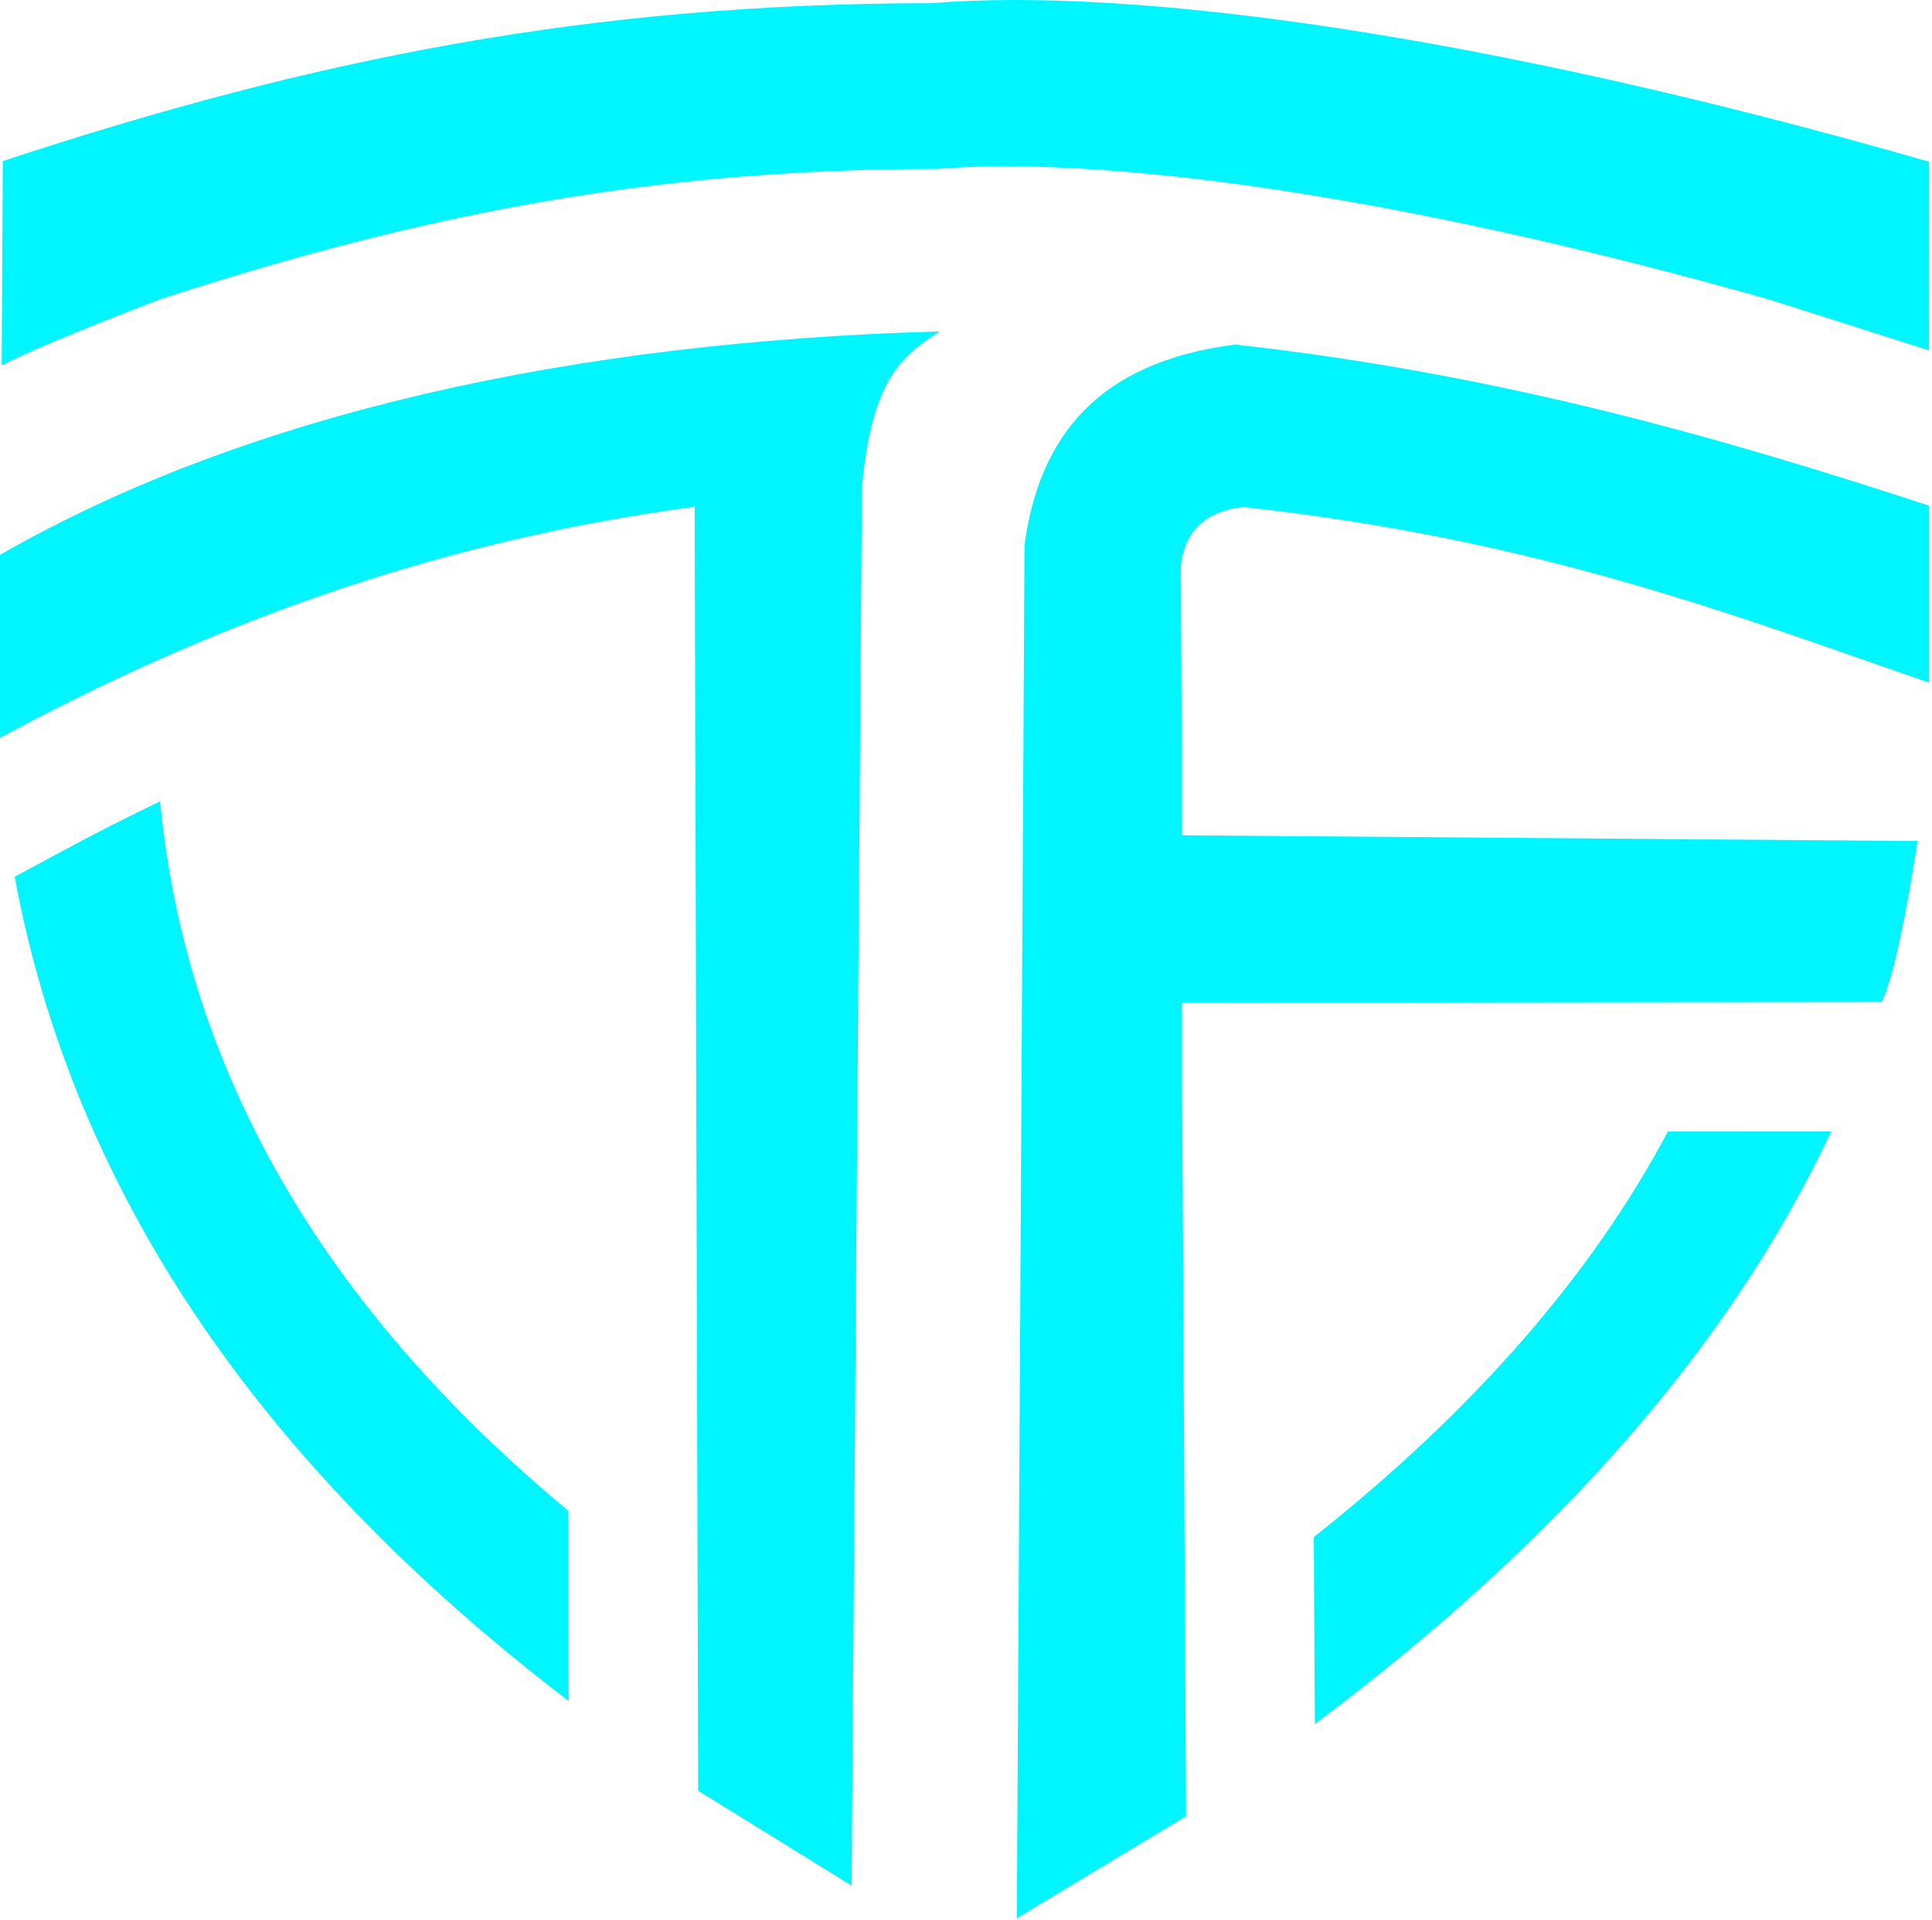
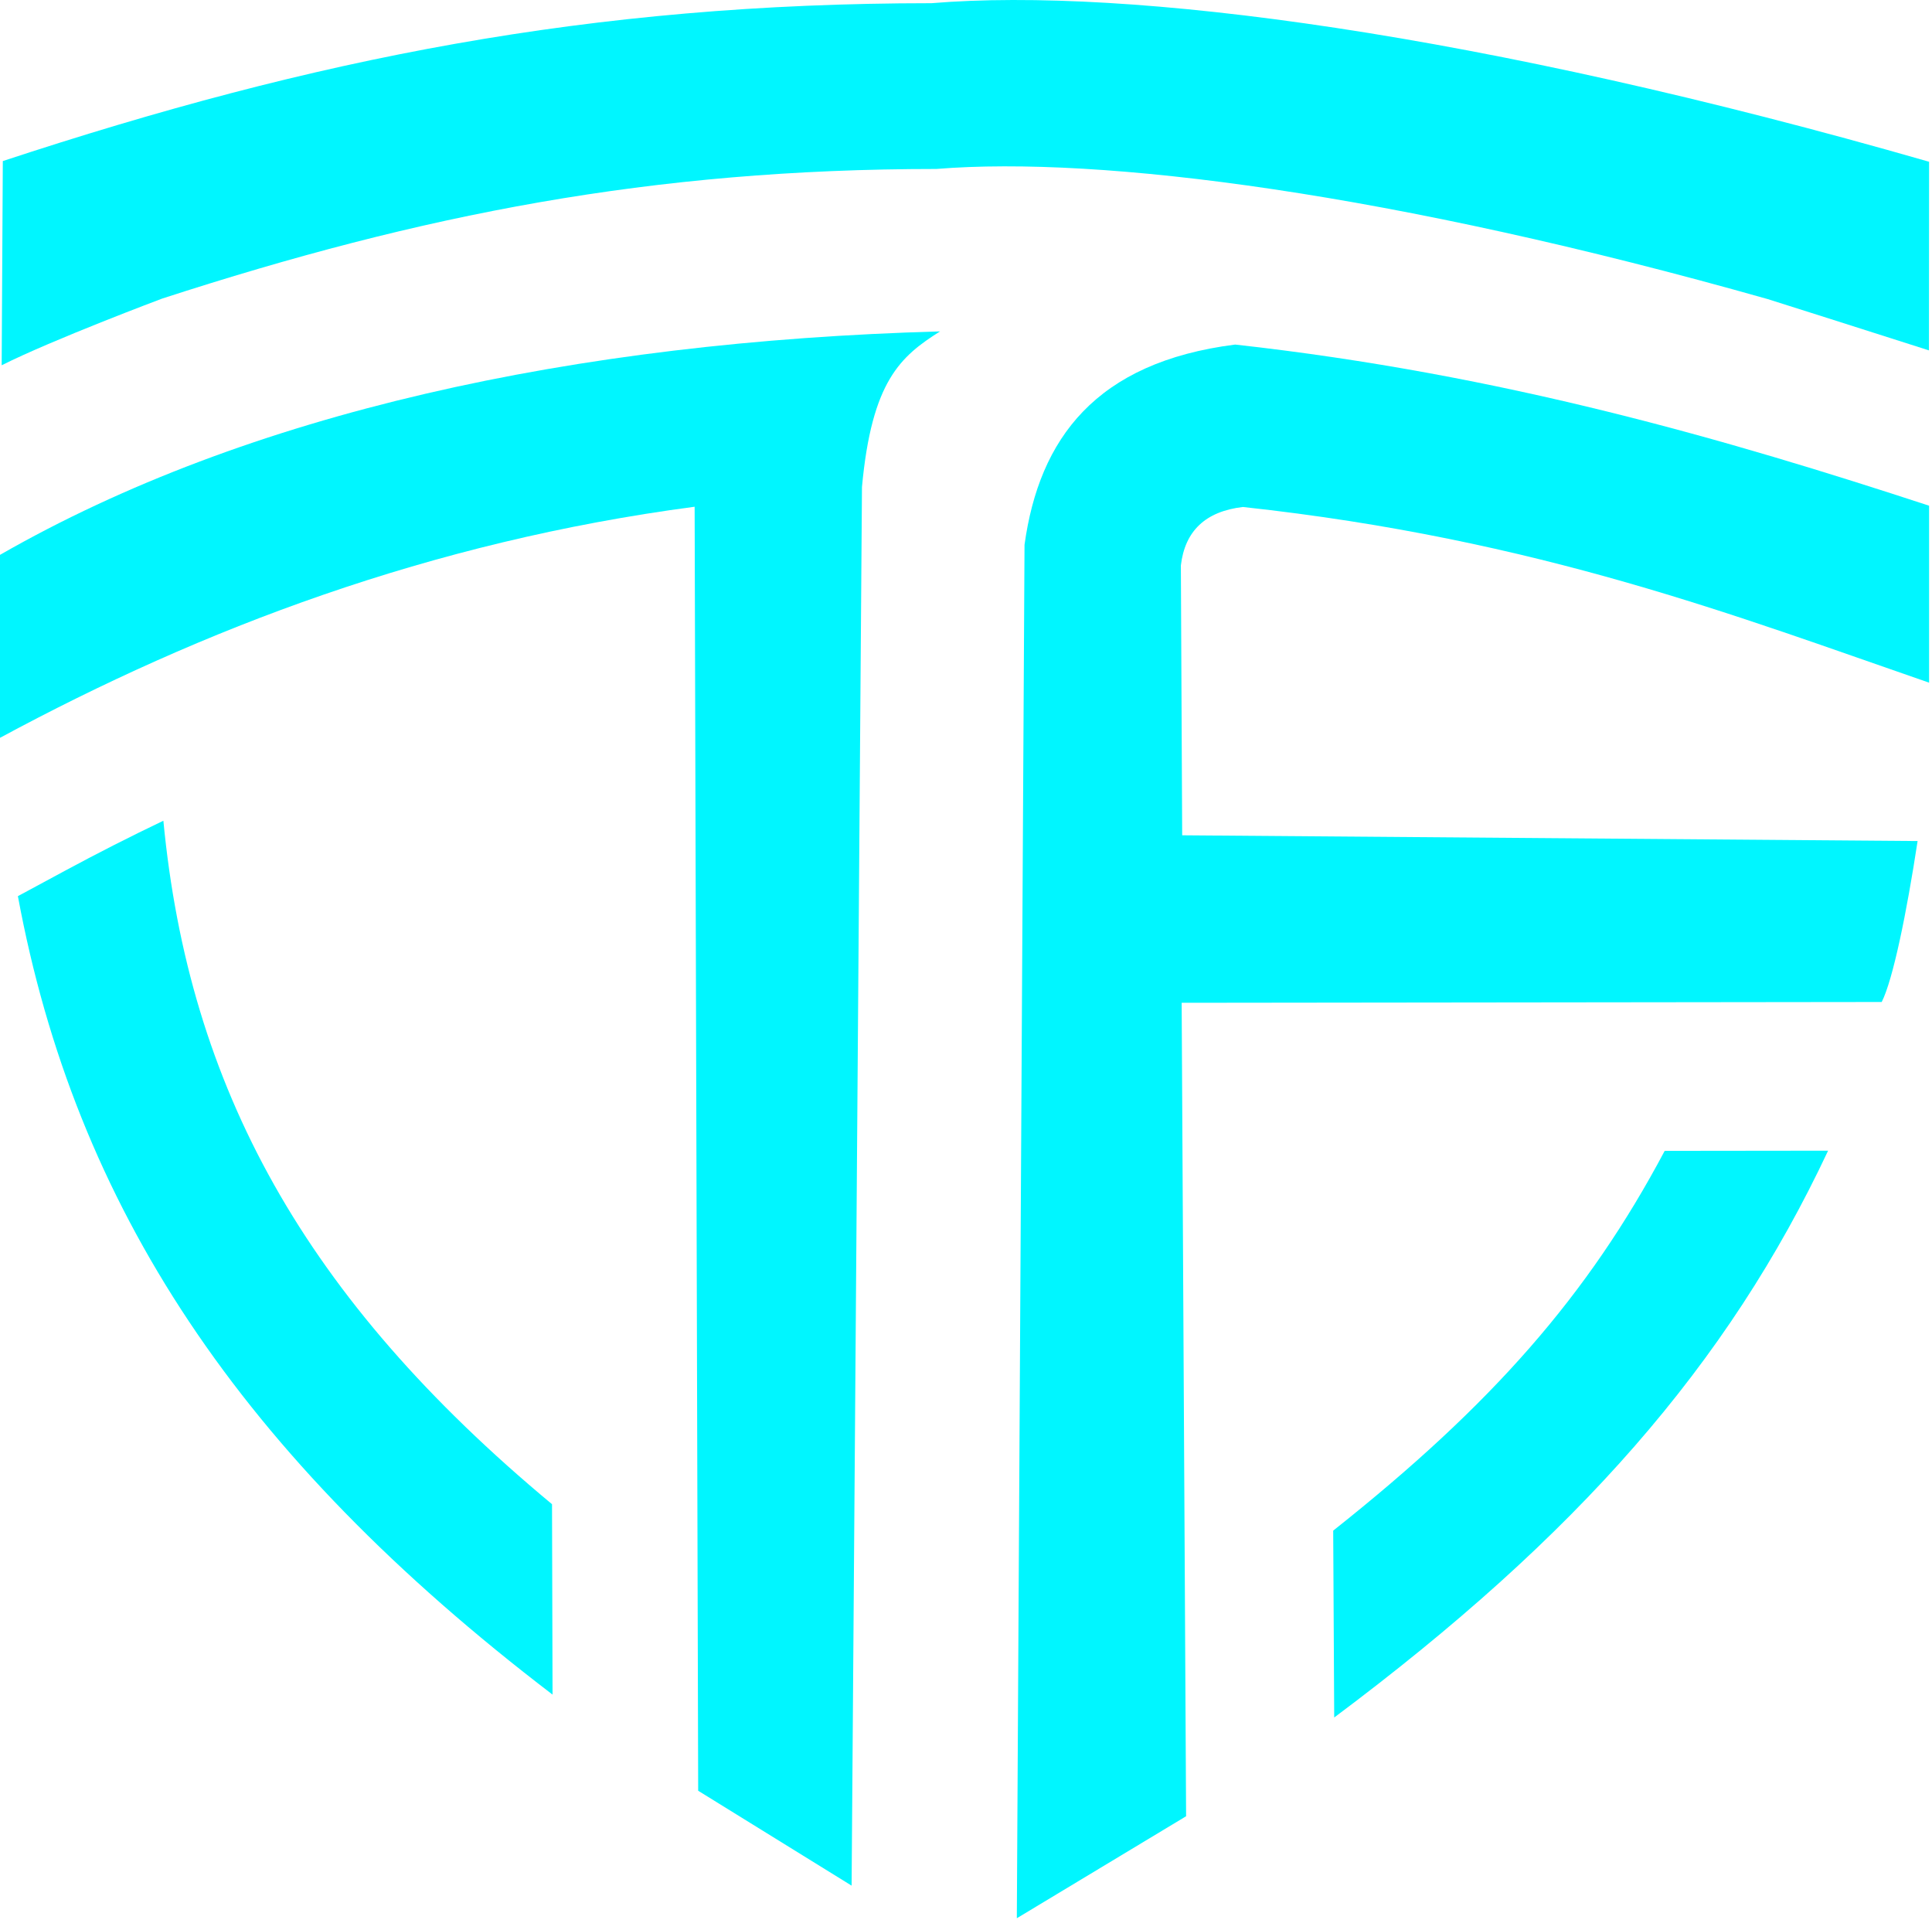
<svg xmlns="http://www.w3.org/2000/svg" width="100%" height="100%" viewBox="0 0 598 594" version="1.1" xml:space="preserve" style="fill-rule:evenodd;clip-rule:evenodd;stroke-linejoin:round;stroke-miterlimit:2;">
  <g transform="matrix(1,0,0,1,-69.267,-108.807)">
-     <path d="M69.786,221.848L70.139,158.652C166.356,126.956 251.721,109.825 357.603,109.795C418.7,104.724 527.347,118.901 666.369,158.866L666.328,217.238C650.213,212.058 616.447,201.375 616.447,201.375C500.571,168.571 410.012,156.934 359.087,161.096C270.833,161.121 199.68,175.183 119.482,201.199C119.482,201.199 85.52,213.931 69.786,221.848ZM245.294,635.226C148.198,561.116 91.561,475.941 73.804,380.135L88.255,372.34C98.221,366.966 108.409,361.769 118.834,356.797C126.715,439.182 168.345,512.478 245.131,576.307L245.294,635.226ZM636.106,458.907C605.037,525.066 551.434,586.131 476.237,642.315L475.923,584.487C525.117,545.465 561.802,503.658 585.525,458.965L636.106,458.907Z" style="fill:rgb(0,246,255);" />
+     <path d="M69.786,221.848L70.139,158.652C166.356,126.956 251.721,109.825 357.603,109.795C418.7,104.724 527.347,118.901 666.369,158.866L666.328,217.238C650.213,212.058 616.447,201.375 616.447,201.375C500.571,168.571 410.012,156.934 359.087,161.096C270.833,161.121 199.68,175.183 119.482,201.199C119.482,201.199 85.52,213.931 69.786,221.848ZM240.294,633.226C143.198,559.116 92.561,481.941 74.804,386.135L89.255,378.34C99.221,372.966 109.409,367.769 119.834,362.797C127.715,445.182 163.345,510.478 240.131,574.307L240.294,633.226ZM635.106,464.907C604.037,531.066 557.434,584.131 482.237,640.315L481.923,582.487C531.117,543.465 560.802,509.658 584.525,464.965L635.106,464.907Z" style="fill:rgb(0,246,255);" />
    <path d="M360.233,211.365C347.996,219.099 339.111,226.681 336.068,259.49L332.86,692.347L285.371,662.981L284.272,265.624C202.37,276.463 131.704,303.459 69.267,337.135L69.267,280.518C145.84,236.615 246.898,214.521 360.233,211.365Z" style="fill:rgb(0,246,255);" />
    <path d="M384,702.436L386.382,277.408C390.916,244.533 408.461,220.902 451.578,215.44C534.518,224.628 604.087,244.905 666.369,265.306L666.369,320.07C607.505,299.757 545.683,275.655 453.978,265.7C442.365,267.06 436.027,273.146 434.774,283.785L435.179,367.301L662.809,369.081C659.416,391.374 655.172,412.044 651.701,418.889L435.021,419.137L436.392,670.873L384,702.436Z" style="fill:rgb(0,246,255);" />
  </g>
</svg>
